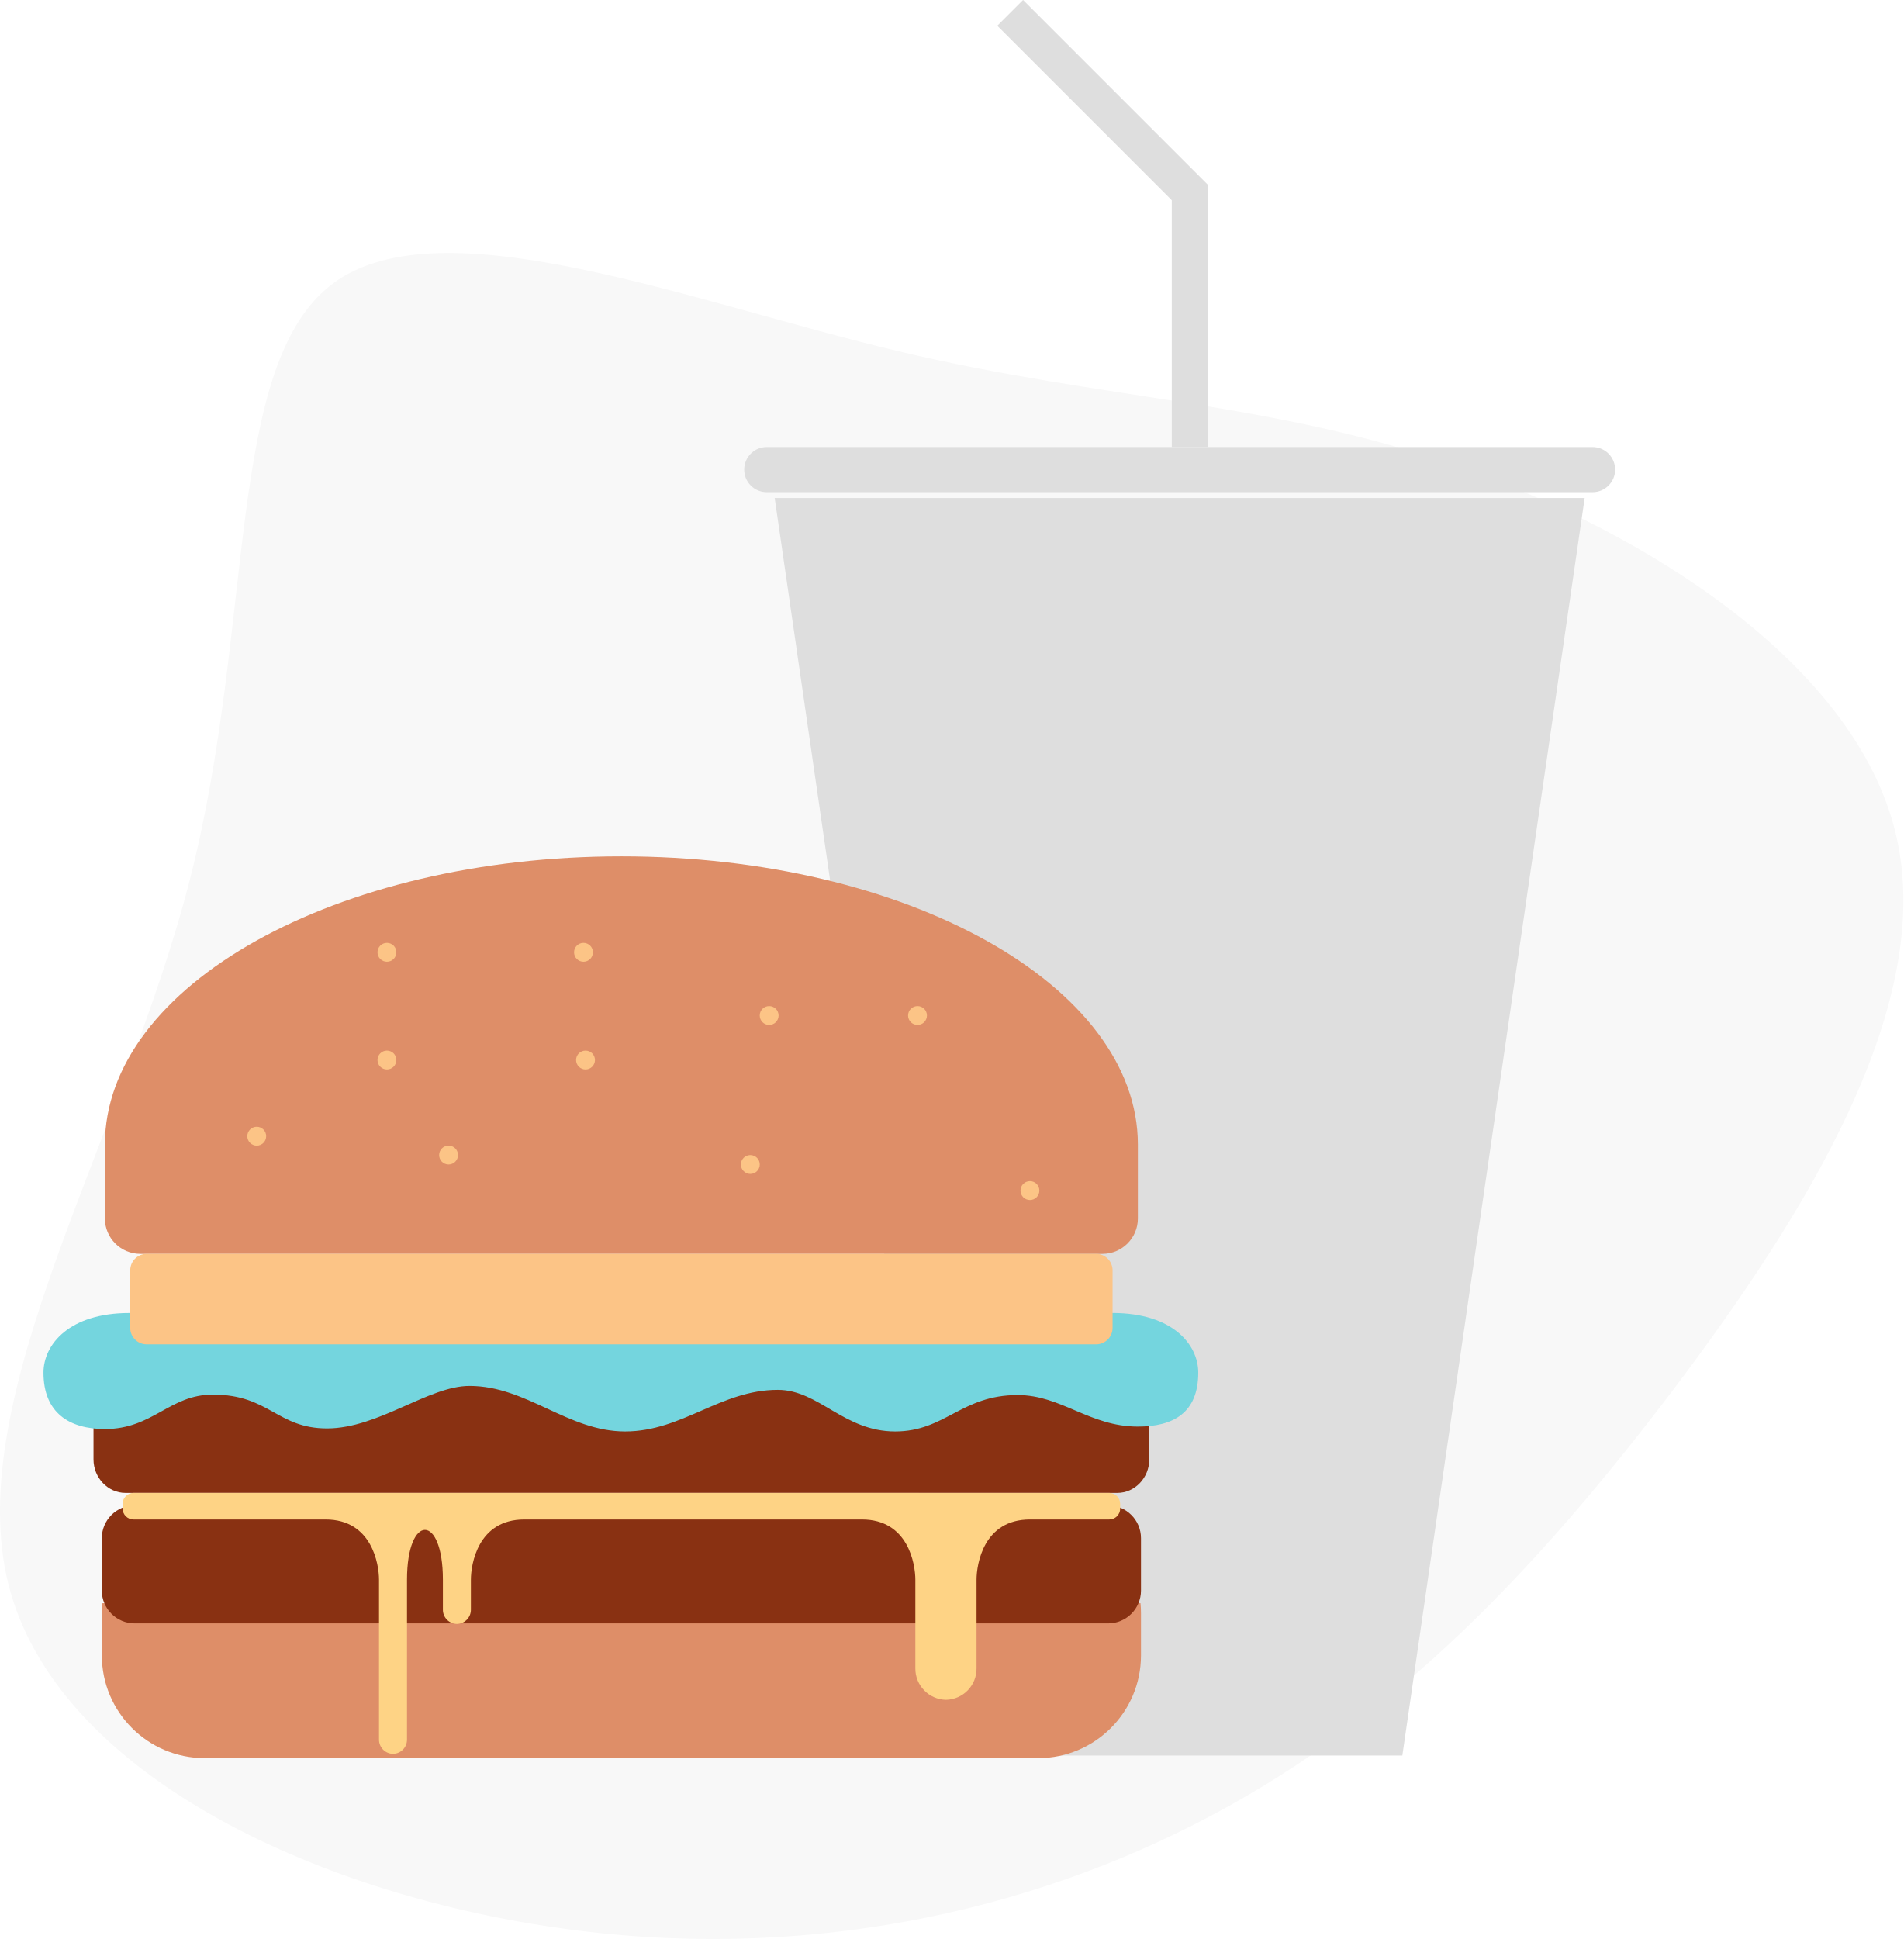
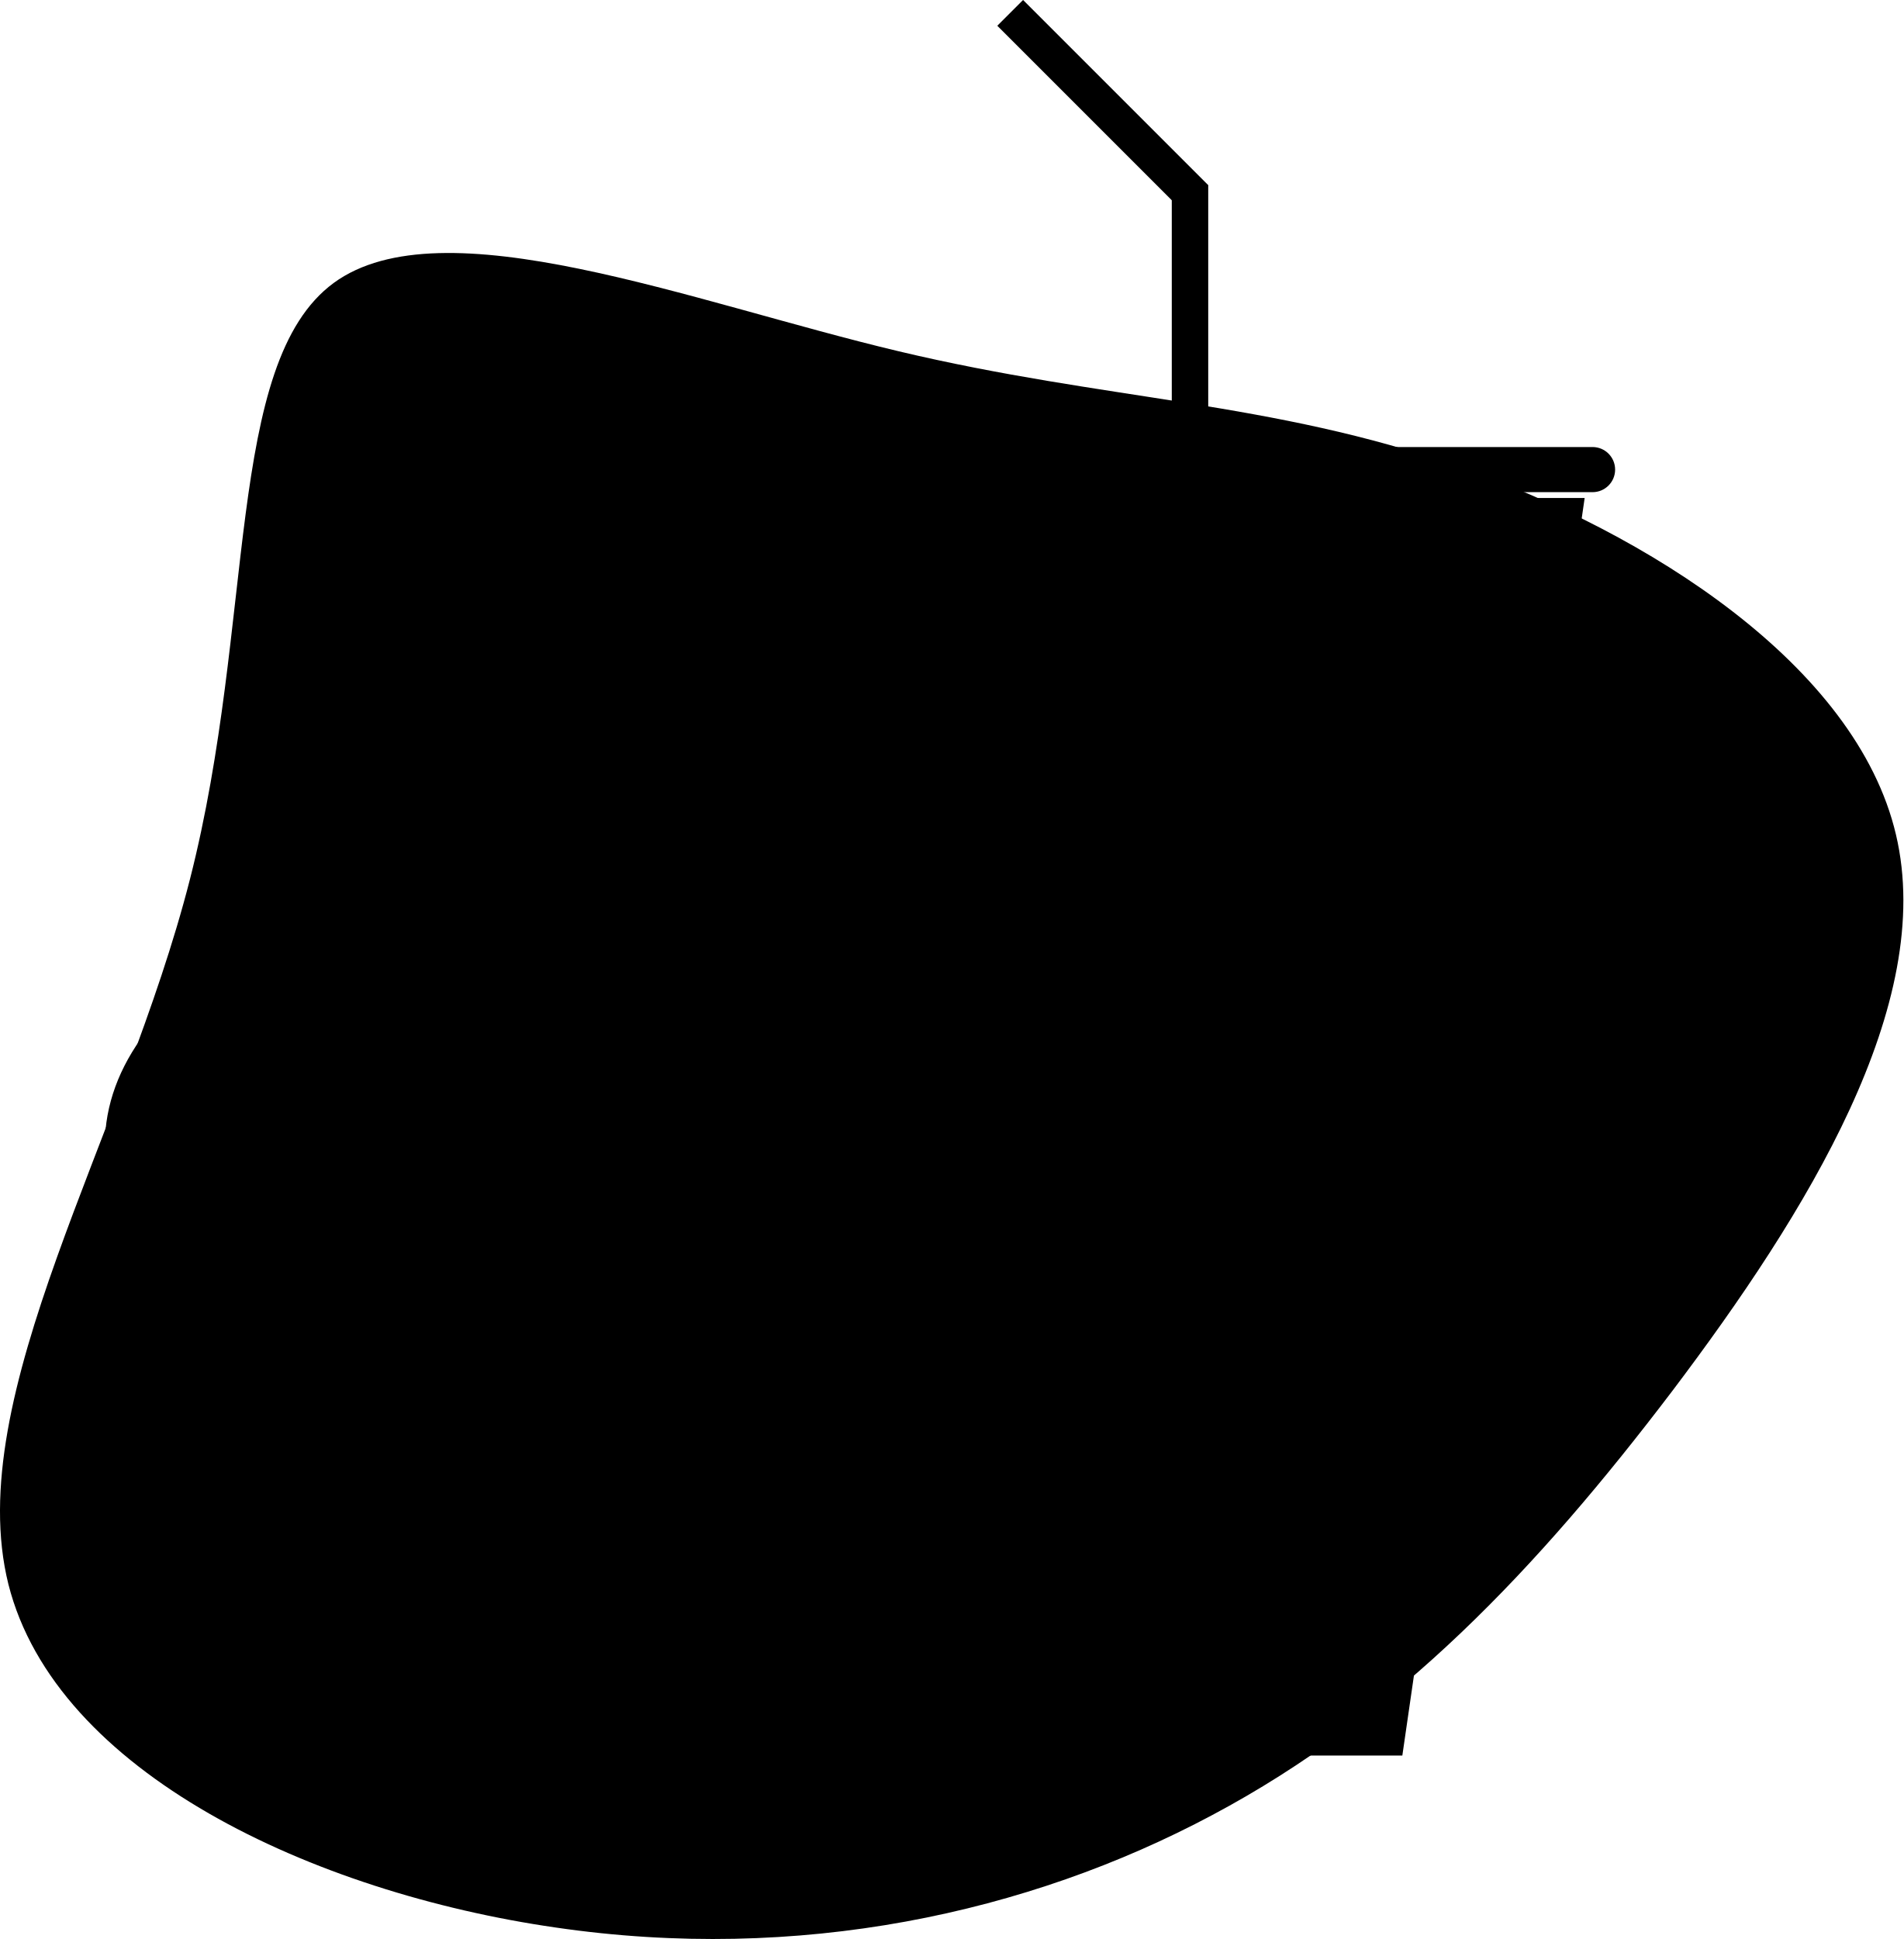
<svg xmlns="http://www.w3.org/2000/svg" viewBox="0 0 679.95 692.61">
  <defs>
    <style>.cls-1{fill:#f8f8f8;}.cls-2{fill:#dedede;}.cls-3{fill:#de8e68;}.cls-4{fill:#893112;}.cls-5{fill:#74d5de;}.cls-6{fill:#fed385;}.cls-7{fill:#fcc486;}</style>
  </defs>
  <g id="Layer_2" data-name="Layer 2">
    <g id="Vector">
-       <path class="cls-1" d="M521.27,166.78c67,23.53,141.71,70.6,156,131.34,14.31,60.56-31.77,135-79.83,198.65-48.22,63.53-98.42,116.52-164.42,151.58-66,35.22-147.79,52.83-234.53,40.16C111.79,676,20,633.21,3,565.89c-16.79-67.48,41.31-159.64,64.85-251.81s12.34-184.33,51.34-213C158,72.64,246.91,107.86,321,125.47S454.29,143.24,521.27,166.78Z" />
-       <polyline class="cls-2" points="566.07 177.88 500.94 627.08 341.86 627.08 276.73 177.88" />
-       <path class="cls-3" d="M407.41,572.67c.11,1.16.17,2.34.17,3.53v15.22A36.72,36.72,0,0,1,371,628H73a36.72,36.72,0,0,1-36.62-36.61V576.2a34.34,34.34,0,0,1,.17-3.53" />
-       <rect class="cls-4" x="36.37" y="537.71" width="371.21" height="42.17" rx="11.74" ry="11.74" />
-       <path class="cls-4" d="M33.4,493.15v28.12c0,6.6,5.14,12,11.41,12H399.14c6.27,0,11.4-5.4,11.4-12V493.15Z" />
-       <path class="cls-3" d="M406.47,408.88c0-56.89-82.6-103-184.5-103S37.47,352,37.47,408.88v26.38a12.66,12.66,0,0,0,12.62,12.62H393.85a12.65,12.65,0,0,0,12.62-12.62Z" />
-       <path class="cls-5" d="M46.15,469c-21.3,0-30.62,11.17-30.62,21.31,0,14.38,9.28,20.14,21.94,20.14,17.23,0,23-12.3,38.58-12.3,20.18,0,22.9,12.08,40.78,12.08,18.39,0,36.23-15.18,50.89-15.18,20.46,0,35.13,16.26,55.58,16.26s34.09-14.86,54.55-14.86c14.66,0,23.52,14.86,41.92,14.86,17.88,0,23.6-13,43.77-13,15.58,0,25.71,11.27,42.93,11.27,12.67,0,21.57-4.9,21.57-19.28,0-10.14-9.31-21.31-30.61-21.31" />
-       <path class="cls-6" d="M367.91,542.76h28.33a3.91,3.91,0,0,0,3.91-3.91v-1.67a3.91,3.91,0,0,0-3.91-3.91H47.71a3.91,3.91,0,0,0-3.91,3.91v1.67a3.91,3.91,0,0,0,3.91,3.91h68.61c16.56,0,19.07,16,19.07,21.52v57.06a5.07,5.07,0,0,0,5,5.13h0a5.07,5.07,0,0,0,5-5.13V564.28c0-23.73,12.82-23.73,12.82,0v10.66a5.07,5.07,0,0,0,5,5.14h0a5.07,5.07,0,0,0,5-5.14V564.28c0-5.57,2.52-21.52,19.07-21.52H307.92c16.55,0,19.06,16,19.06,21.52v31.6a11.15,11.15,0,0,0,10.93,11.29h0a11.15,11.15,0,0,0,10.93-11.29v-31.6C348.84,558.71,351.35,542.76,367.91,542.76Z" />
-       <rect class="cls-7" x="46.52" y="447.88" width="350.91" height="32.31" rx="5.87" ry="5.87" />
-       <rect class="cls-2" x="265.84" y="159.68" width="311.11" height="16.12" rx="8.06" ry="8.06" />
-       <rect class="cls-2" x="418.58" y="66.14" width="13.02" height="93.54" />
-       <rect class="cls-2" x="387.42" y="-9.1" width="13.02" height="93.54" transform="translate(88.74 289.58) rotate(-45)" />
-       <circle class="cls-7" cx="91.71" cy="405.85" r="3.37" />
-       <circle class="cls-7" cx="138.22" cy="378.64" r="3.37" />
-       <circle class="cls-7" cx="274.76" cy="362.74" r="3.37" />
-       <circle class="cls-7" cx="138.22" cy="340.16" r="3.37" />
-       <circle class="cls-7" cx="160.24" cy="412.58" r="3.37" />
-       <circle class="cls-7" cx="268.03" cy="415.95" r="3.37" />
-       <circle class="cls-7" cx="367.91" cy="425.27" r="3.37" />
-       <circle class="cls-7" cx="209.16" cy="378.64" r="3.37" />
-       <circle class="cls-7" cx="327.75" cy="362.74" r="3.37" />
-       <circle class="cls-7" cx="208.43" cy="340.16" r="3.37" />
+       <path className="cls-1" d="M521.27,166.78c67,23.53,141.71,70.6,156,131.34,14.31,60.56-31.77,135-79.83,198.65-48.22,63.53-98.42,116.52-164.42,151.58-66,35.22-147.79,52.83-234.53,40.16C111.79,676,20,633.21,3,565.89c-16.79-67.48,41.31-159.64,64.85-251.81s12.34-184.33,51.34-213C158,72.64,246.91,107.86,321,125.47S454.29,143.24,521.27,166.78Z" />
+       <polyline className="cls-2" points="566.07 177.88 500.94 627.08 341.86 627.08 276.73 177.88" />
+       <path className="cls-3" d="M407.41,572.67c.11,1.16.17,2.34.17,3.53v15.22A36.72,36.72,0,0,1,371,628H73a36.72,36.72,0,0,1-36.62-36.61V576.2a34.34,34.34,0,0,1,.17-3.53" />
+       <rect className="cls-4" x="36.37" y="537.71" width="371.21" height="42.17" rx="11.74" ry="11.74" />
+       <path className="cls-4" d="M33.4,493.15v28.12c0,6.6,5.14,12,11.41,12H399.14c6.27,0,11.4-5.4,11.4-12V493.15Z" />
+       <path className="cls-3" d="M406.47,408.88c0-56.89-82.6-103-184.5-103S37.47,352,37.47,408.88v26.38a12.66,12.66,0,0,0,12.62,12.62H393.85a12.65,12.65,0,0,0,12.62-12.62Z" />
+       <path className="cls-5" d="M46.15,469c-21.3,0-30.62,11.17-30.62,21.31,0,14.38,9.28,20.14,21.94,20.14,17.23,0,23-12.3,38.58-12.3,20.18,0,22.9,12.08,40.78,12.08,18.39,0,36.23-15.18,50.89-15.18,20.46,0,35.13,16.26,55.58,16.26s34.09-14.86,54.55-14.86c14.66,0,23.52,14.86,41.92,14.86,17.88,0,23.6-13,43.77-13,15.58,0,25.71,11.27,42.93,11.27,12.67,0,21.57-4.9,21.57-19.28,0-10.14-9.31-21.31-30.61-21.31" />
+       <path className="cls-6" d="M367.91,542.76h28.33a3.91,3.91,0,0,0,3.91-3.91v-1.67a3.91,3.91,0,0,0-3.91-3.91H47.71a3.91,3.91,0,0,0-3.91,3.91v1.67a3.91,3.91,0,0,0,3.91,3.91h68.61c16.56,0,19.07,16,19.07,21.52v57.06a5.07,5.07,0,0,0,5,5.13h0a5.07,5.07,0,0,0,5-5.13V564.28c0-23.73,12.82-23.73,12.82,0v10.66a5.07,5.07,0,0,0,5,5.14h0a5.07,5.07,0,0,0,5-5.14V564.28c0-5.57,2.52-21.52,19.07-21.52H307.92c16.55,0,19.06,16,19.06,21.52v31.6a11.15,11.15,0,0,0,10.93,11.29h0a11.15,11.15,0,0,0,10.93-11.29v-31.6C348.84,558.71,351.35,542.76,367.91,542.76Z" />
+       <rect className="cls-7" x="46.52" y="447.88" width="350.91" height="32.31" rx="5.87" ry="5.87" />
+       <rect className="cls-2" x="265.84" y="159.68" width="311.11" height="16.12" rx="8.06" ry="8.06" />
+       <rect className="cls-2" x="418.58" y="66.14" width="13.02" height="93.54" />
+       <rect className="cls-2" x="387.42" y="-9.1" width="13.02" height="93.54" transform="translate(88.74 289.58) rotate(-45)" />
+       <circle className="cls-7" cx="91.71" cy="405.85" r="3.37" />
+       <circle className="cls-7" cx="138.22" cy="378.64" r="3.37" />
+       <circle className="cls-7" cx="274.76" cy="362.74" r="3.37" />
+       <circle className="cls-7" cx="138.22" cy="340.16" r="3.37" />
+       <circle className="cls-7" cx="160.24" cy="412.58" r="3.37" />
+       <circle className="cls-7" cx="268.03" cy="415.95" r="3.37" />
+       <circle className="cls-7" cx="367.91" cy="425.27" r="3.37" />
+       <circle className="cls-7" cx="209.16" cy="378.64" r="3.37" />
+       <circle className="cls-7" cx="327.75" cy="362.74" r="3.37" />
+       <circle className="cls-7" cx="208.43" cy="340.16" r="3.37" />
    </g>
  </g>
</svg>
